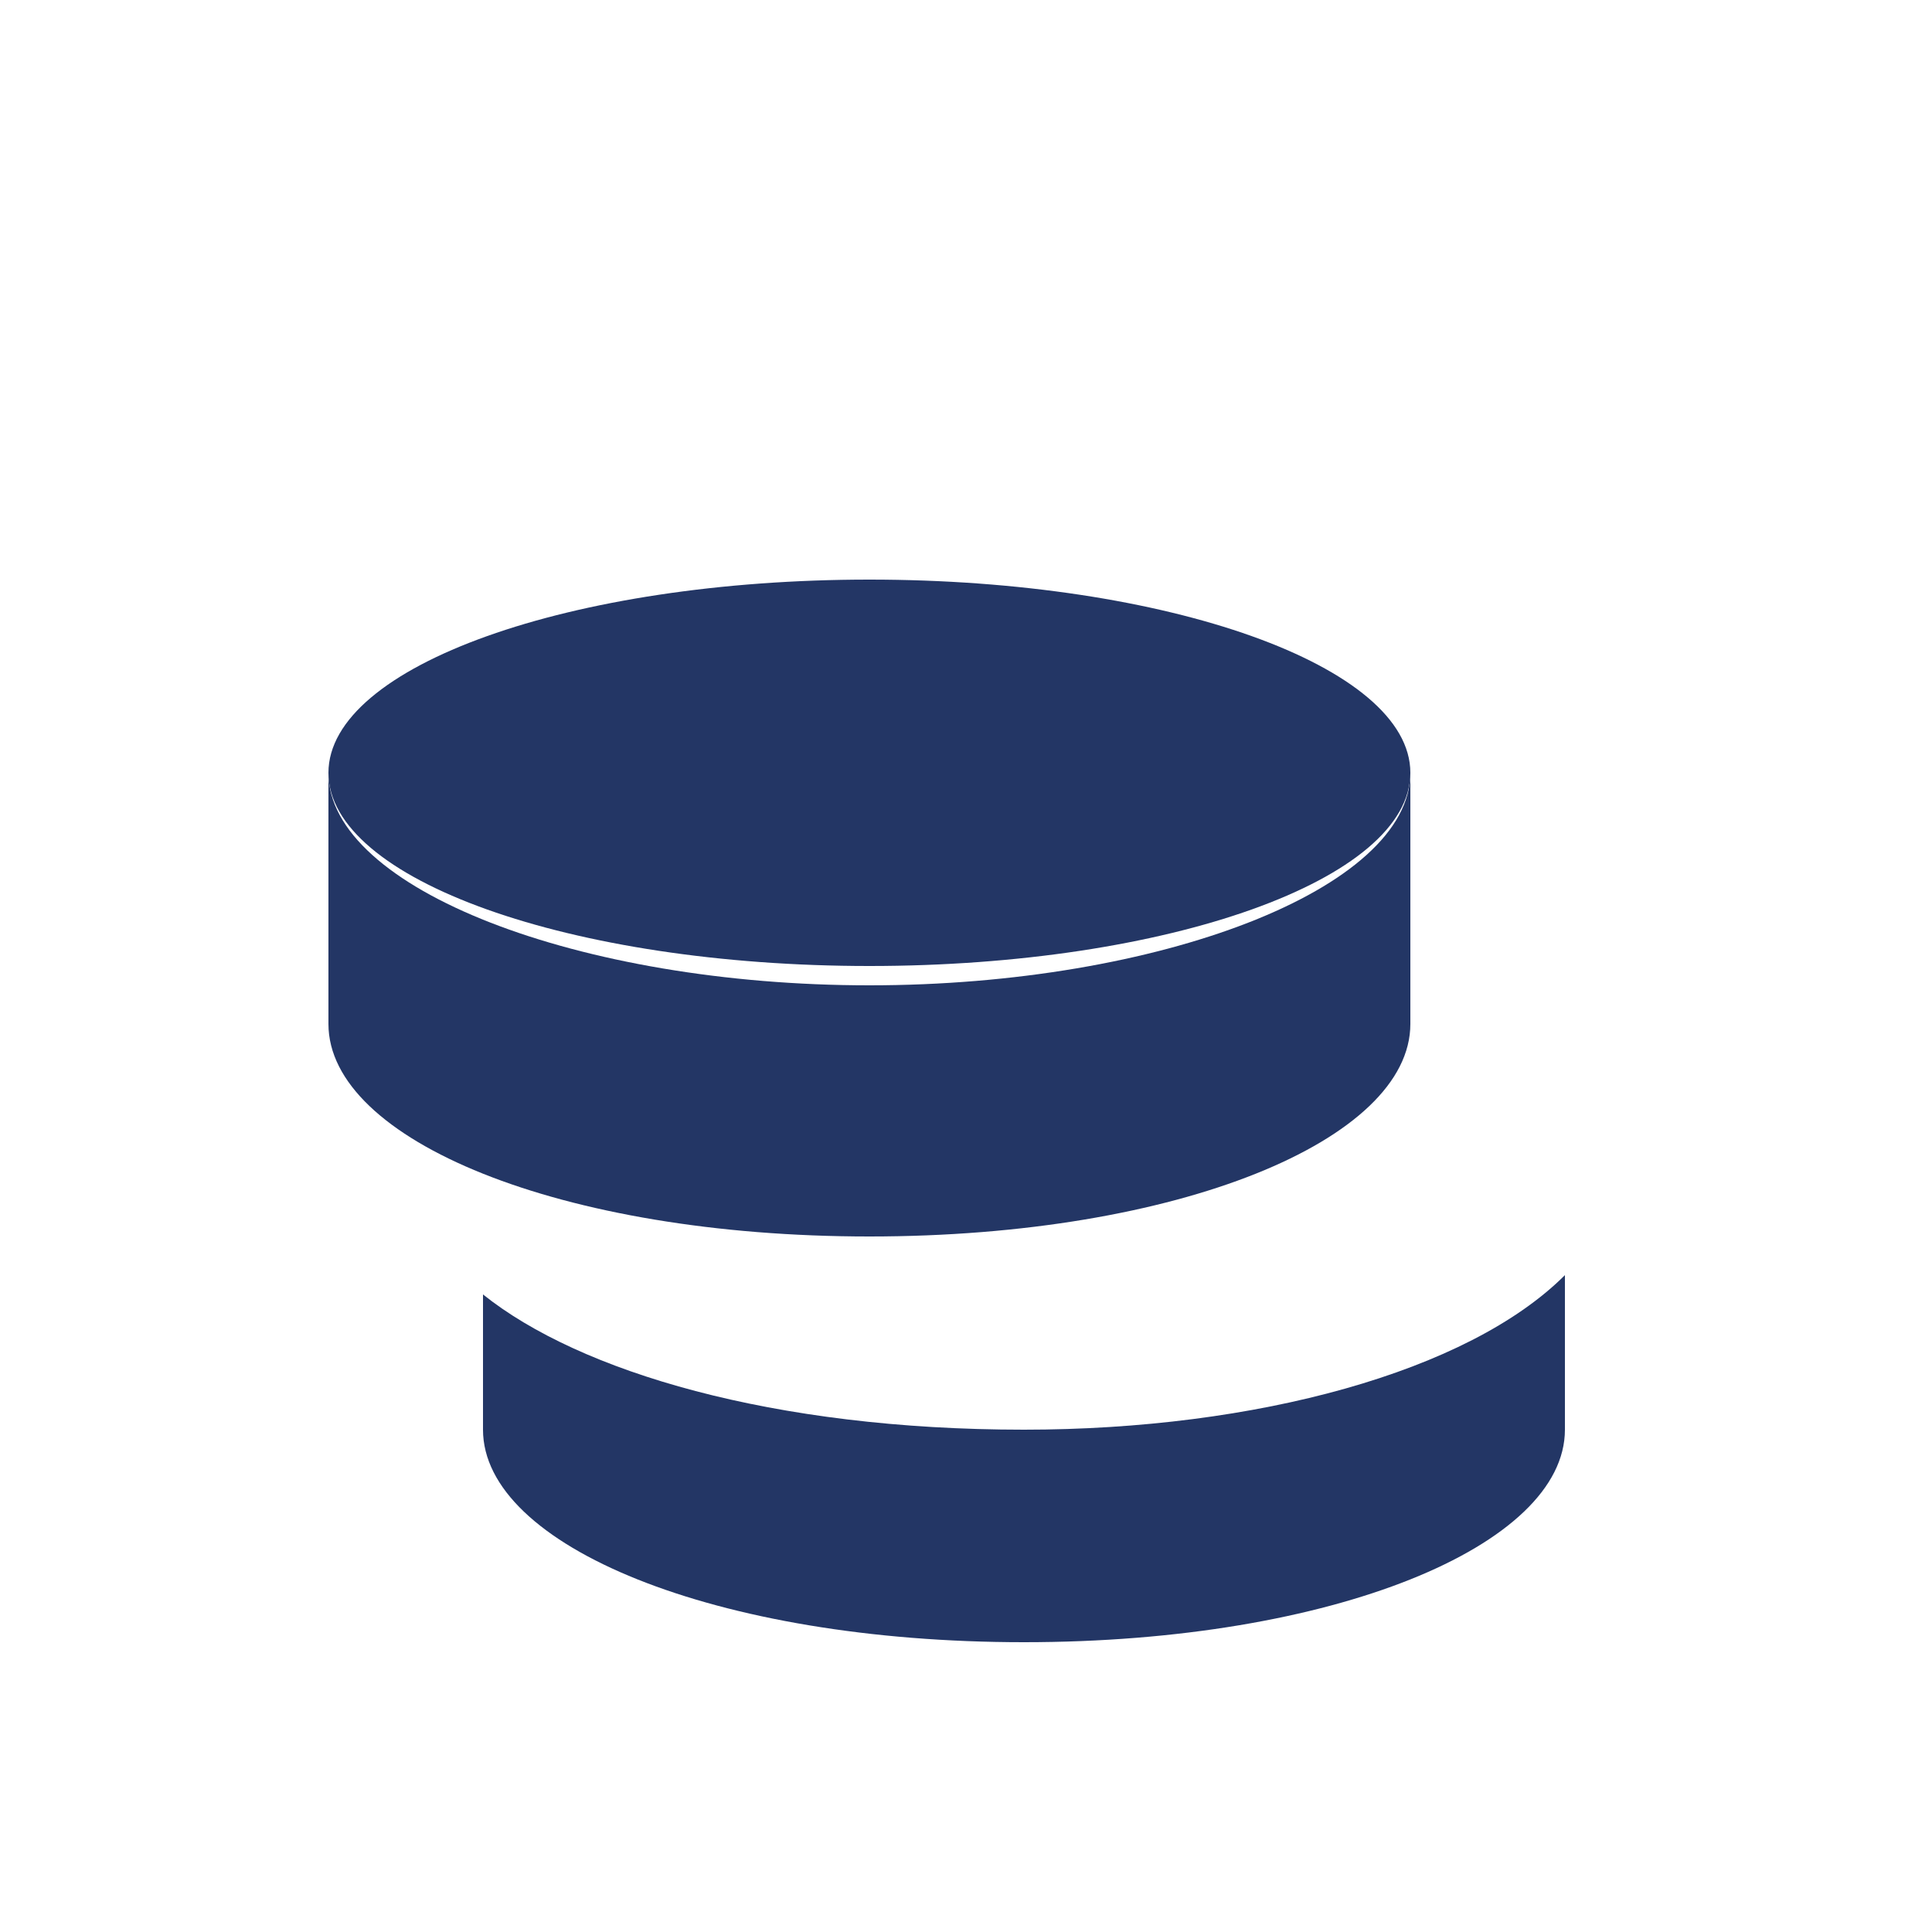
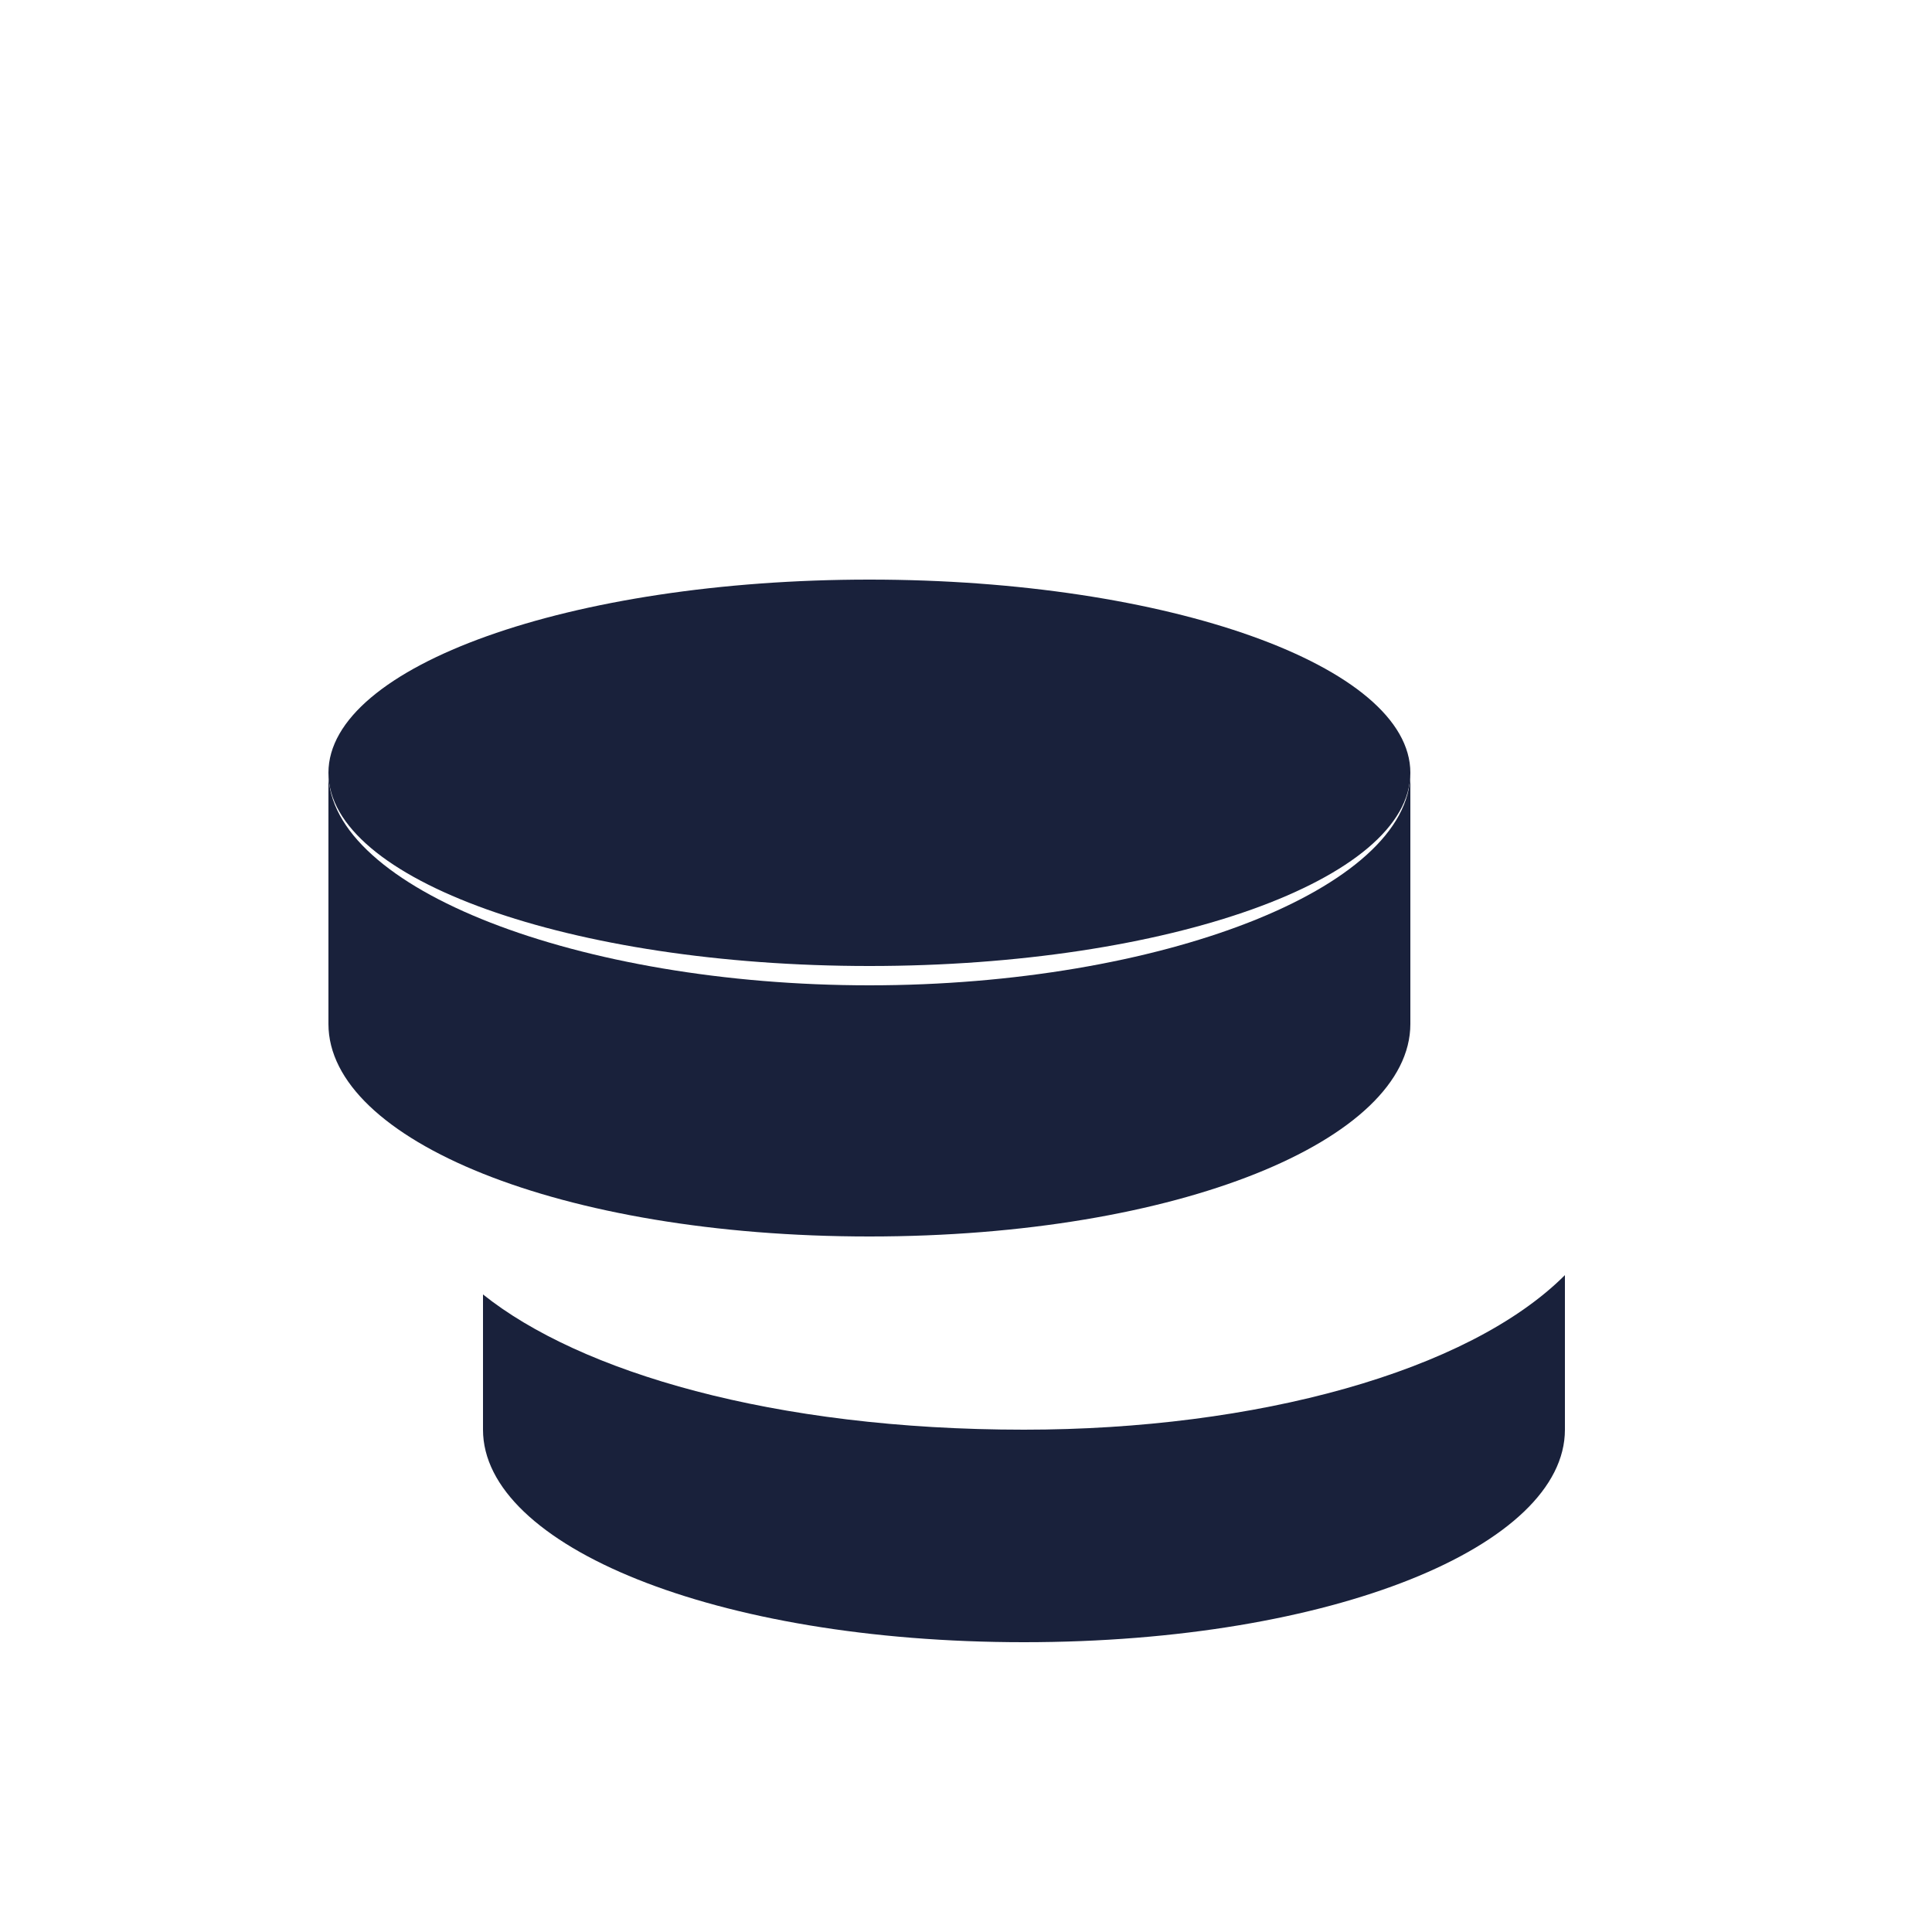
- <svg xmlns="http://www.w3.org/2000/svg" viewBox="0 0 100 100" role="presentation">
-   <g fill="#233665">
+ <svg xmlns="http://www.w3.org/2000/svg" viewBox="0 0 100 100">
+   <g fill="#19213b">
    <ellipse cx="45" cy="40" rx="28" ry="10" />
    <path d="M17 40v13c0 6 12 11 28 11s28-5 28-11V40c0 6-13 11-28 11S17 46 17 40Z" />
    <path d="M25 67v7c0 6 12 11 28 11s28-5 28-11v-8c-5 5-16 8-28 8-13 0-23-3-28-7Z" />
  </g>
</svg>
